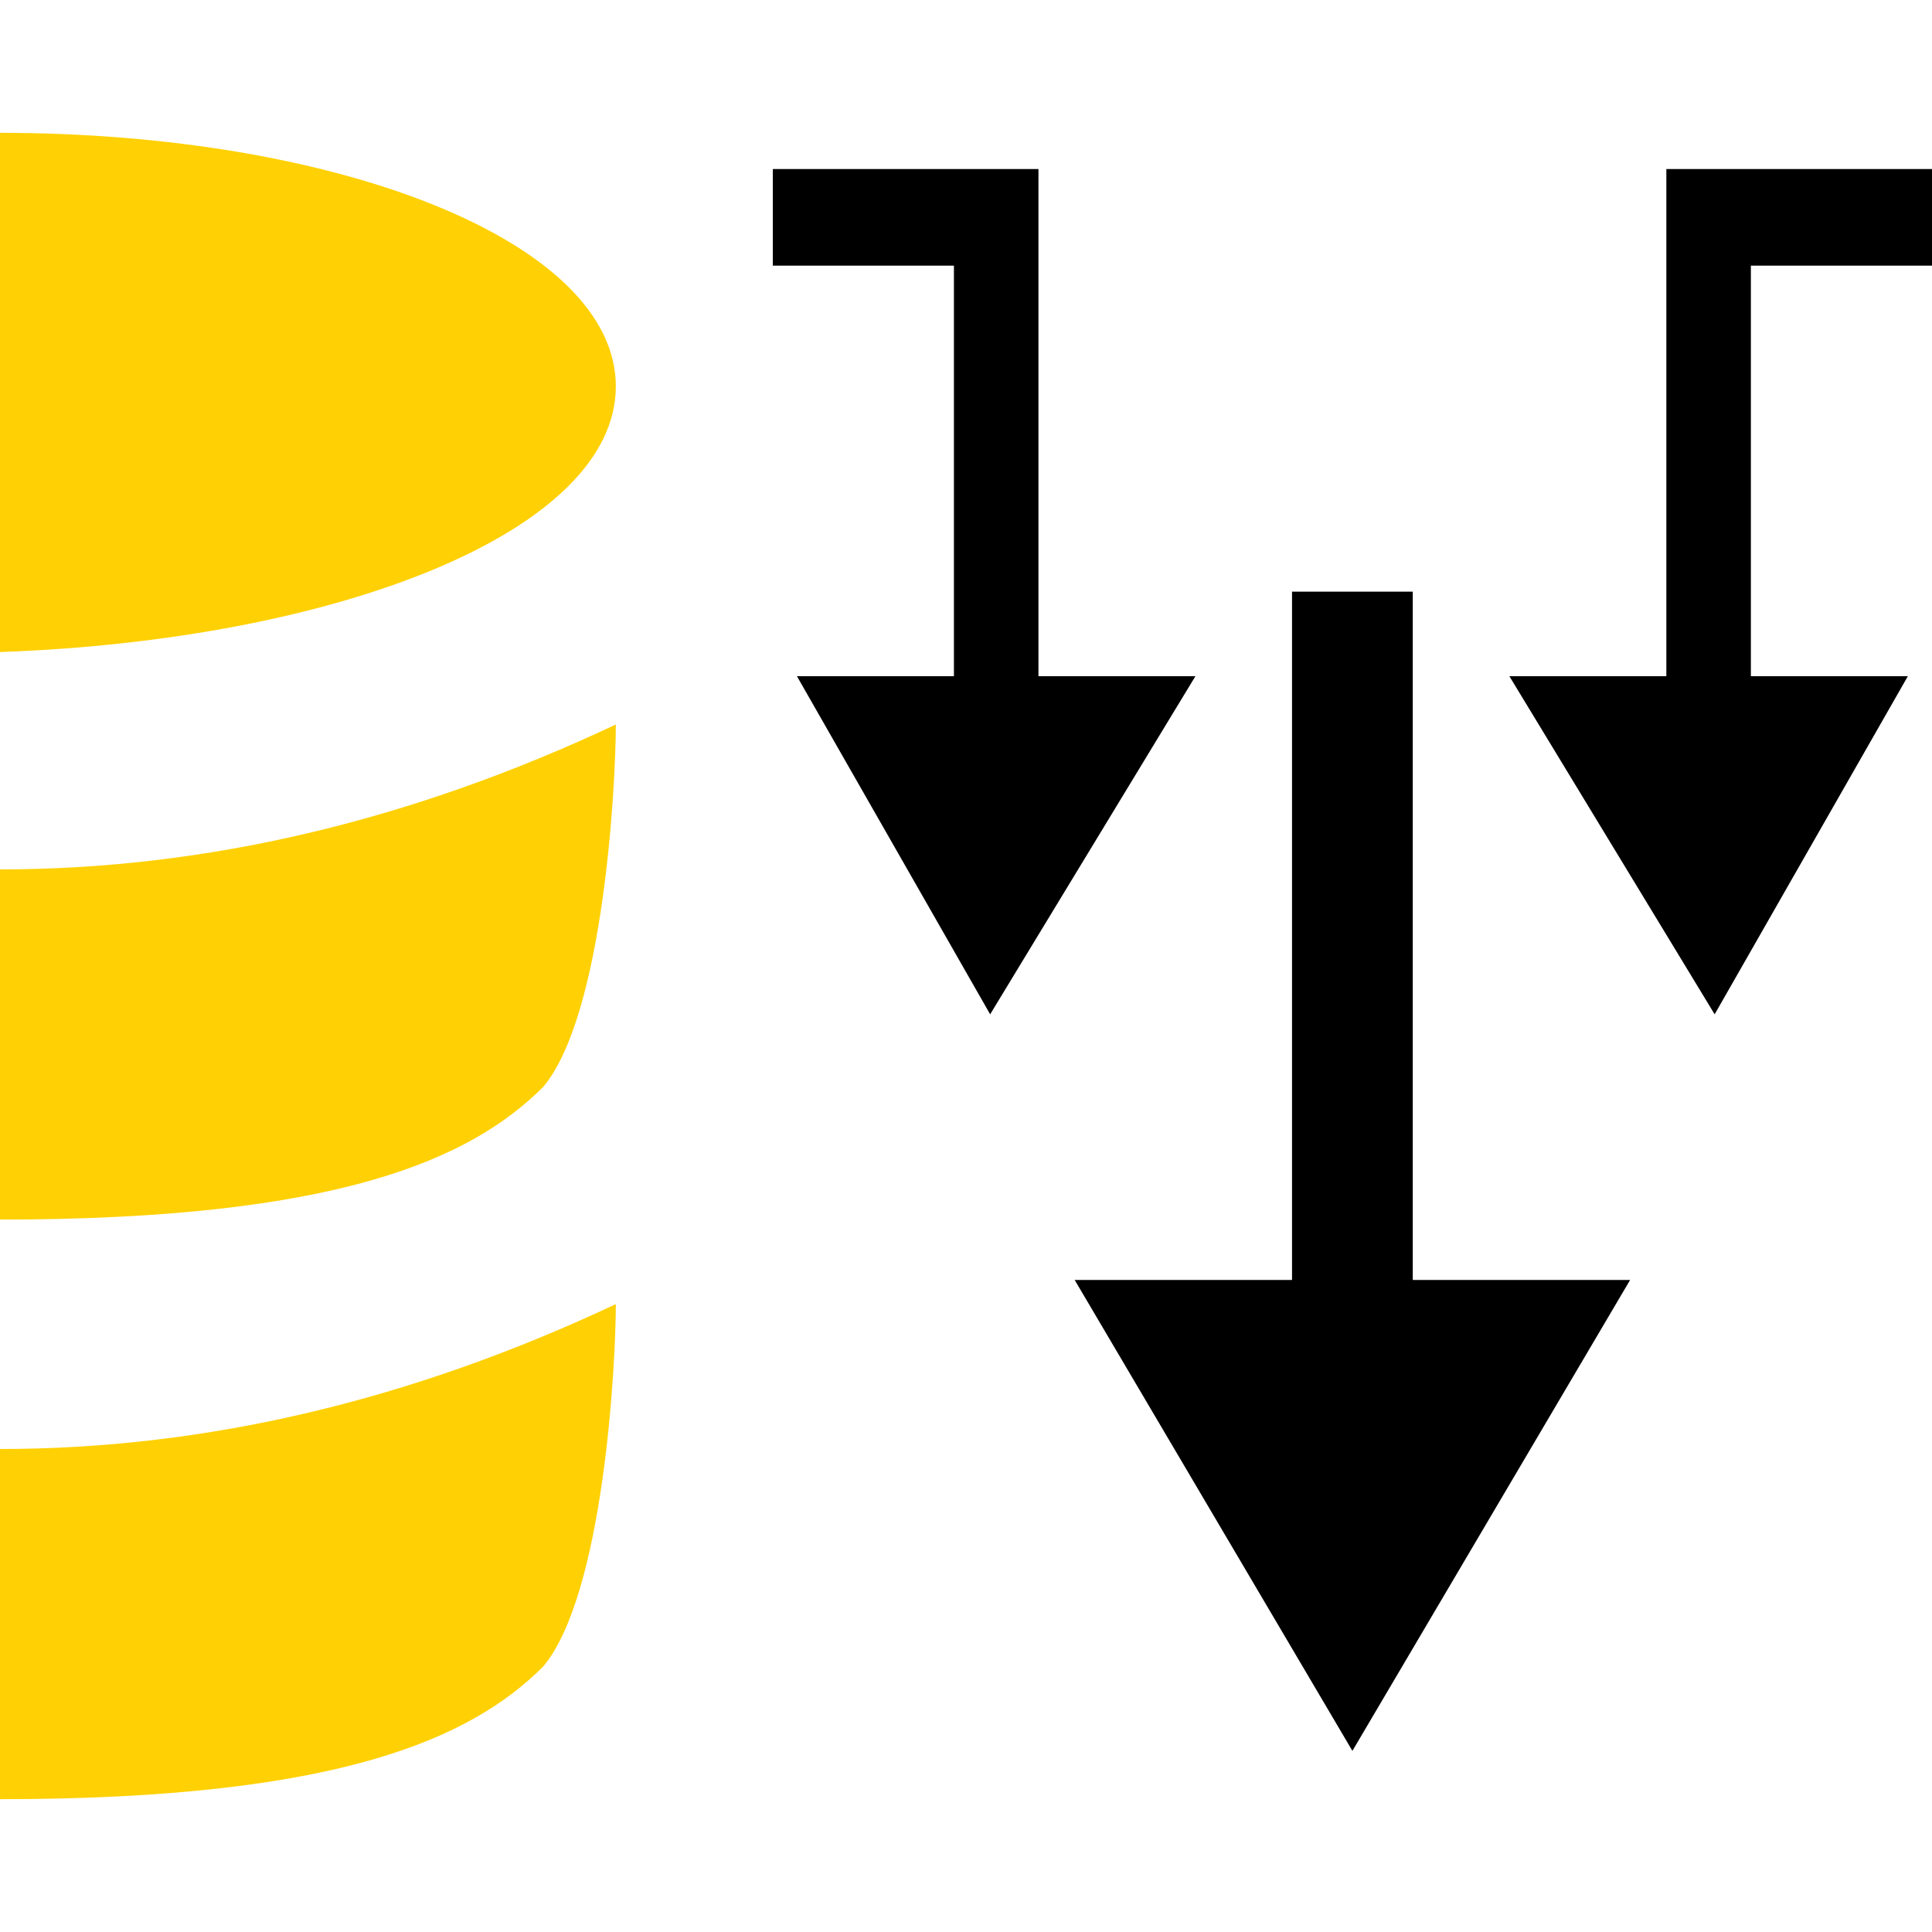
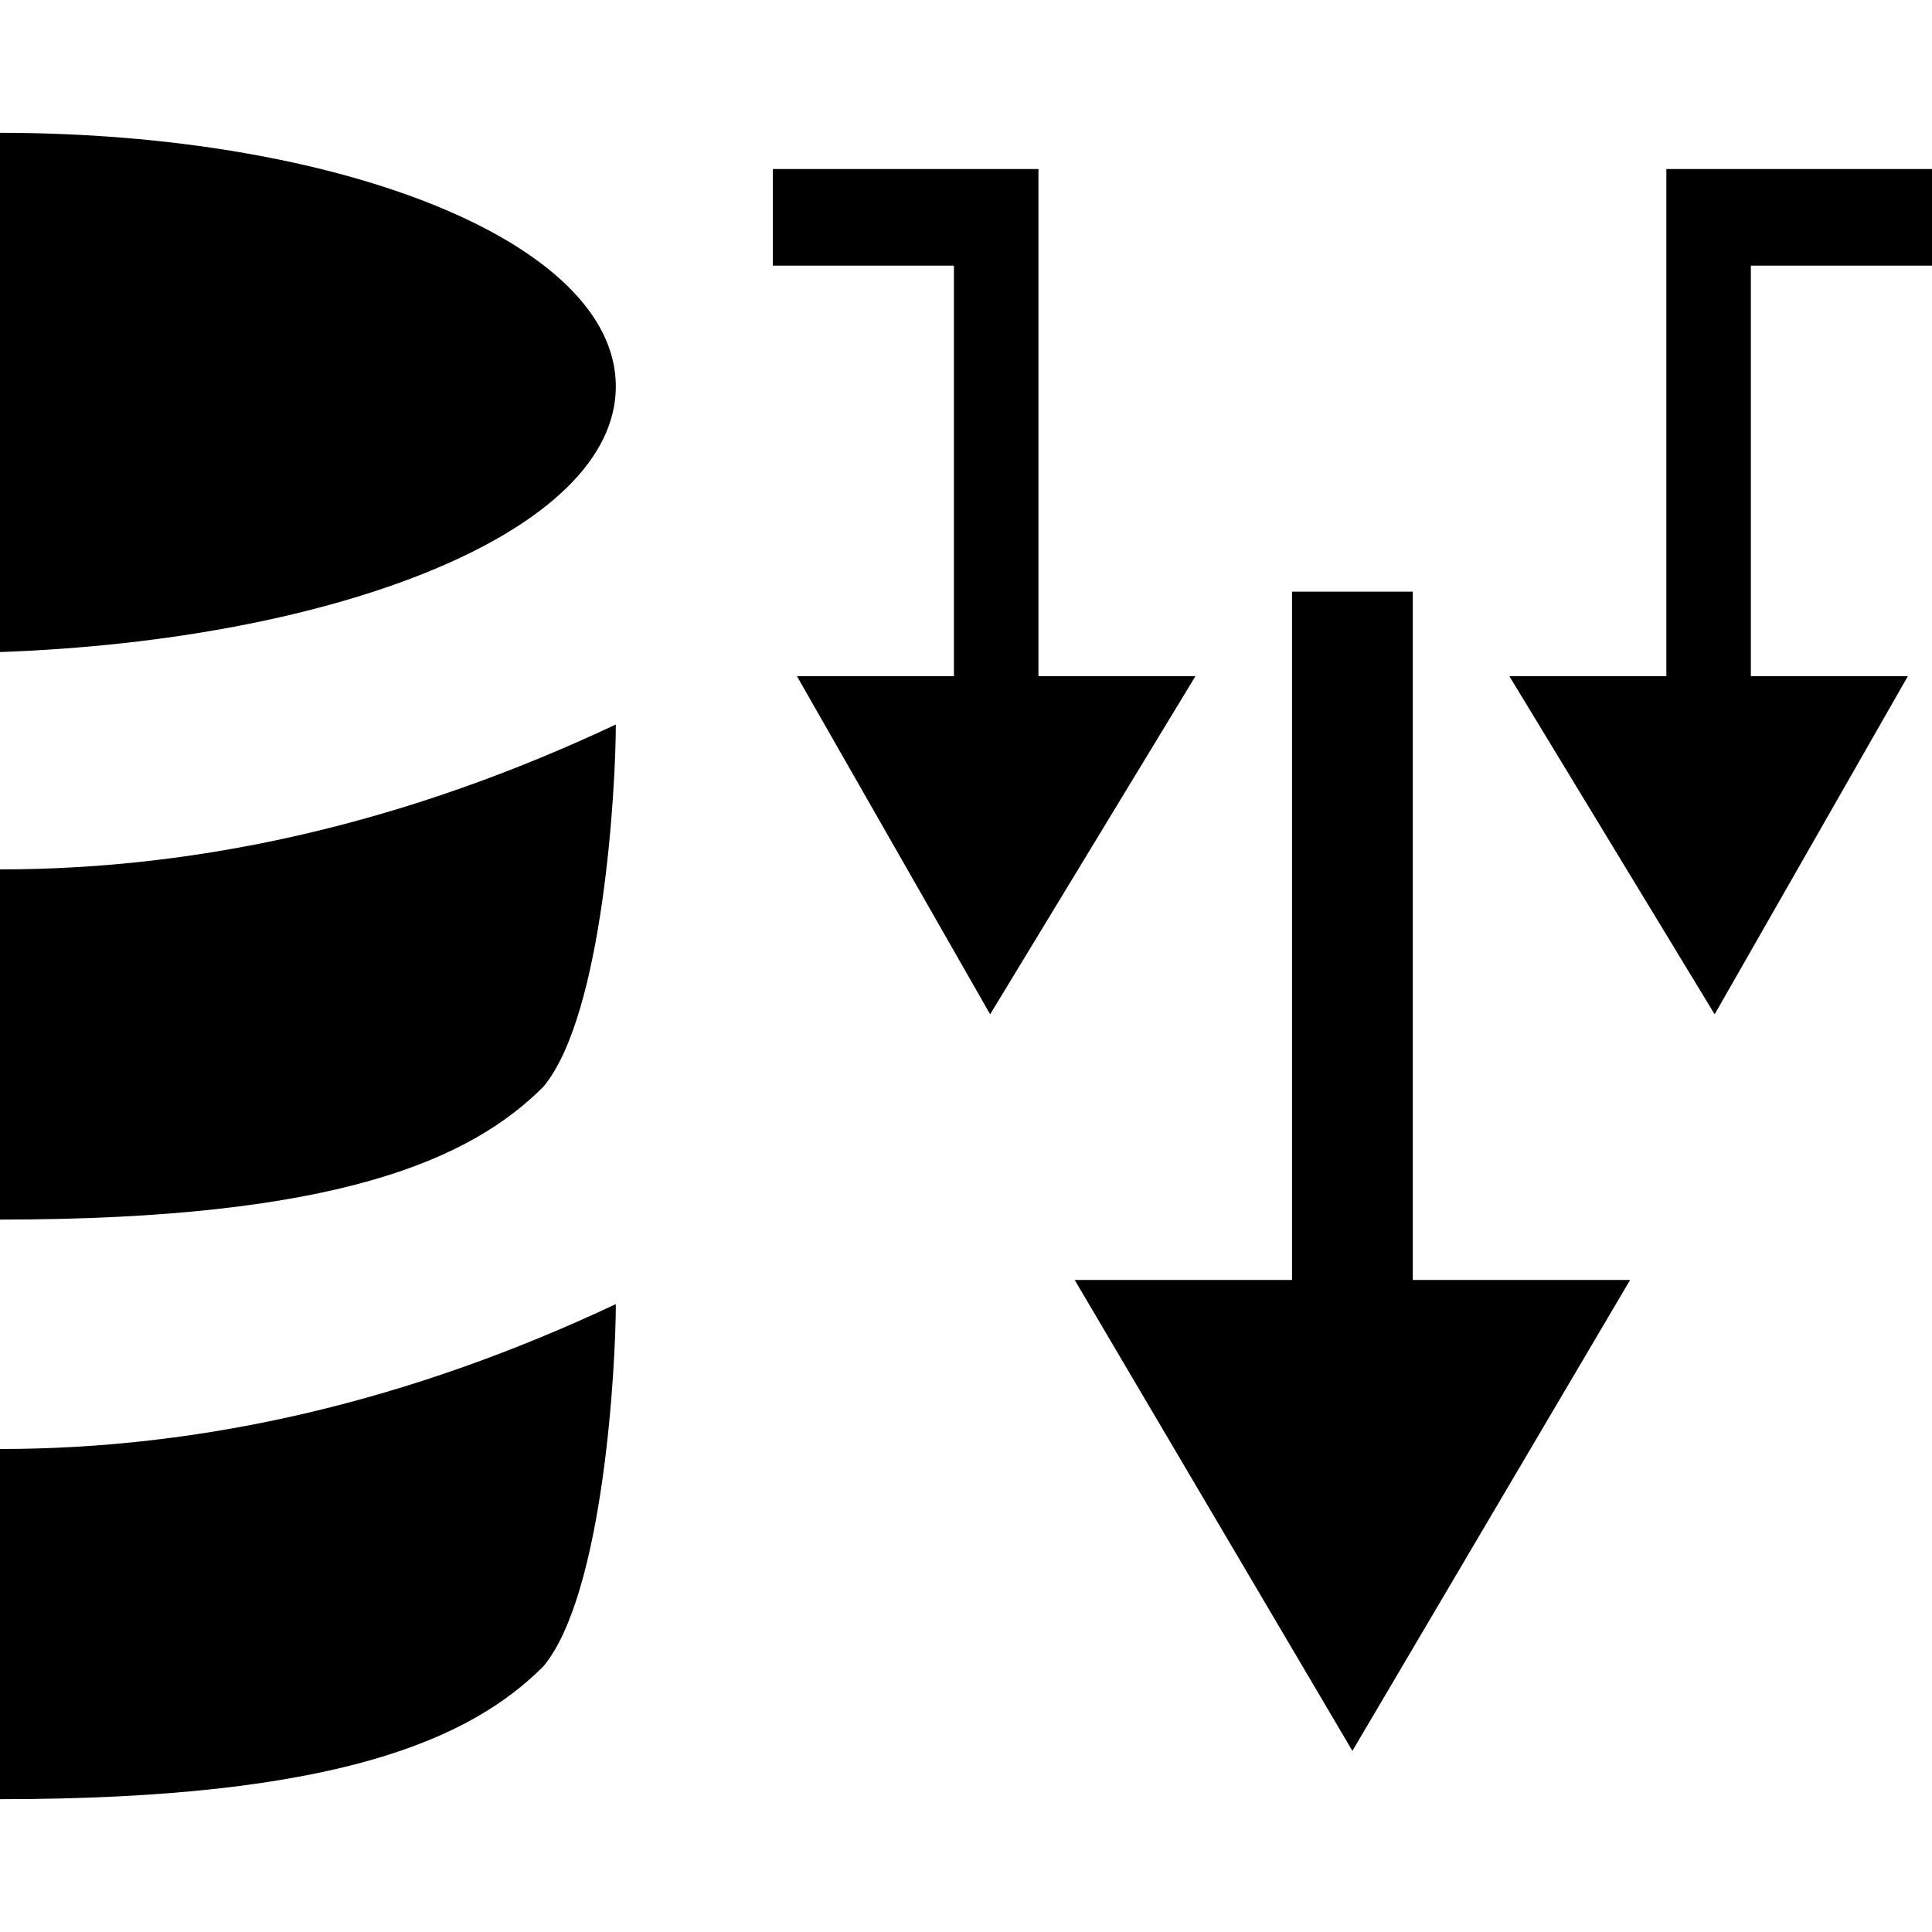
- <svg xmlns="http://www.w3.org/2000/svg" version="1.1" id="Ebene_1" x="0px" y="0px" viewBox="-412 290.3 16 16" style="enable-background:new -412 290.3 16 16;" xml:space="preserve">
-   <style type="text/css">
- 	.st0{fill:#FFD104;}
- </style>
+ <svg xmlns="http://www.w3.org/2000/svg" version="1.1" id="Ebene_1" x="0px" y="0px" viewBox="0 0 16 16" style="enable-background:new 0 0 16 16;" xml:space="preserve">
  <g>
-     <polygon points="-396,292.5 -396,291.7 -398.2,291.7 -398.2,291.7 -398.2,295.9 -399.5,295.9 -397.8,298.7 -396.2,295.9    -397.5,295.9 -397.5,292.5  " />
-     <polygon points="-405.6,292.5 -405.6,291.7 -403.4,291.7 -403.4,291.7 -403.4,295.9 -402.1,295.9 -403.8,298.7 -405.4,295.9    -404.1,295.9 -404.1,292.5  " />
+     <polygon points="16,2.2 16,1.4 13.8,1.4 13.8,1.4 13.8,5.6 12.5,5.6 14.2,8.4 15.8,5.6 14.5,5.6 14.5,2.2  " />
+     <polygon points="6.4,2.2 6.4,1.4 8.6,1.4 8.6,1.4 8.6,5.6 9.9,5.6 8.2,8.4 6.6,5.6 7.9,5.6 7.9,2.2  " />
    <g id="XMLID_11_">
-       <polygon id="XMLID_12_" points="-400.8,304.8 -398.5,300.9 -400.3,300.9 -400.3,295.2 -401.3,295.2 -401.3,300.9 -403.1,300.9       " />
+       <polygon id="XMLID_12_" points="11.2,14.5 13.5,10.6 11.7,10.6 11.7,4.9 10.7,4.9 10.7,10.6 8.9,10.6   " />
    </g>
  </g>
  <g>
-     <path class="st0" d="M-412,300.4c2.8,0,3.9-0.5,4.5-1.1c0.5-0.6,0.6-2.5,0.6-3c-1.7,0.8-3.4,1.2-5.1,1.2V300.4L-412,300.4z" />
-     <path class="st0" d="M-412,305.2L-412,305.2c2.8,0,3.9-0.5,4.5-1.1c0.5-0.6,0.6-2.5,0.6-3c-1.7,0.8-3.4,1.2-5.1,1.2V305.2z" />
-     <path class="st0" d="M-406.9,293.5c0-1.2-2.3-2.1-5.1-2.1v4.3C-409.2,295.6-406.9,294.7-406.9,293.5z" />
+     <path d="M0,10.1c2.8,0,3.9-0.5,4.5-1.1C5,8.4,5.1,6.5,5.1,6C3.4,6.8,1.7,7.2,0,7.2V10.1L0,10.1z" />
+     <path d="M0,14.9L0,14.9c2.8,0,3.9-0.5,4.5-1.1c0.5-0.6,0.6-2.5,0.6-3C3.4,11.6,1.7,12,0,12V14.9z" />
+     <path d="M5.1,3.2C5.1,2,2.8,1.1,0,1.1v4.3C2.8,5.3,5.1,4.4,5.1,3.2z" />
  </g>
</svg>
